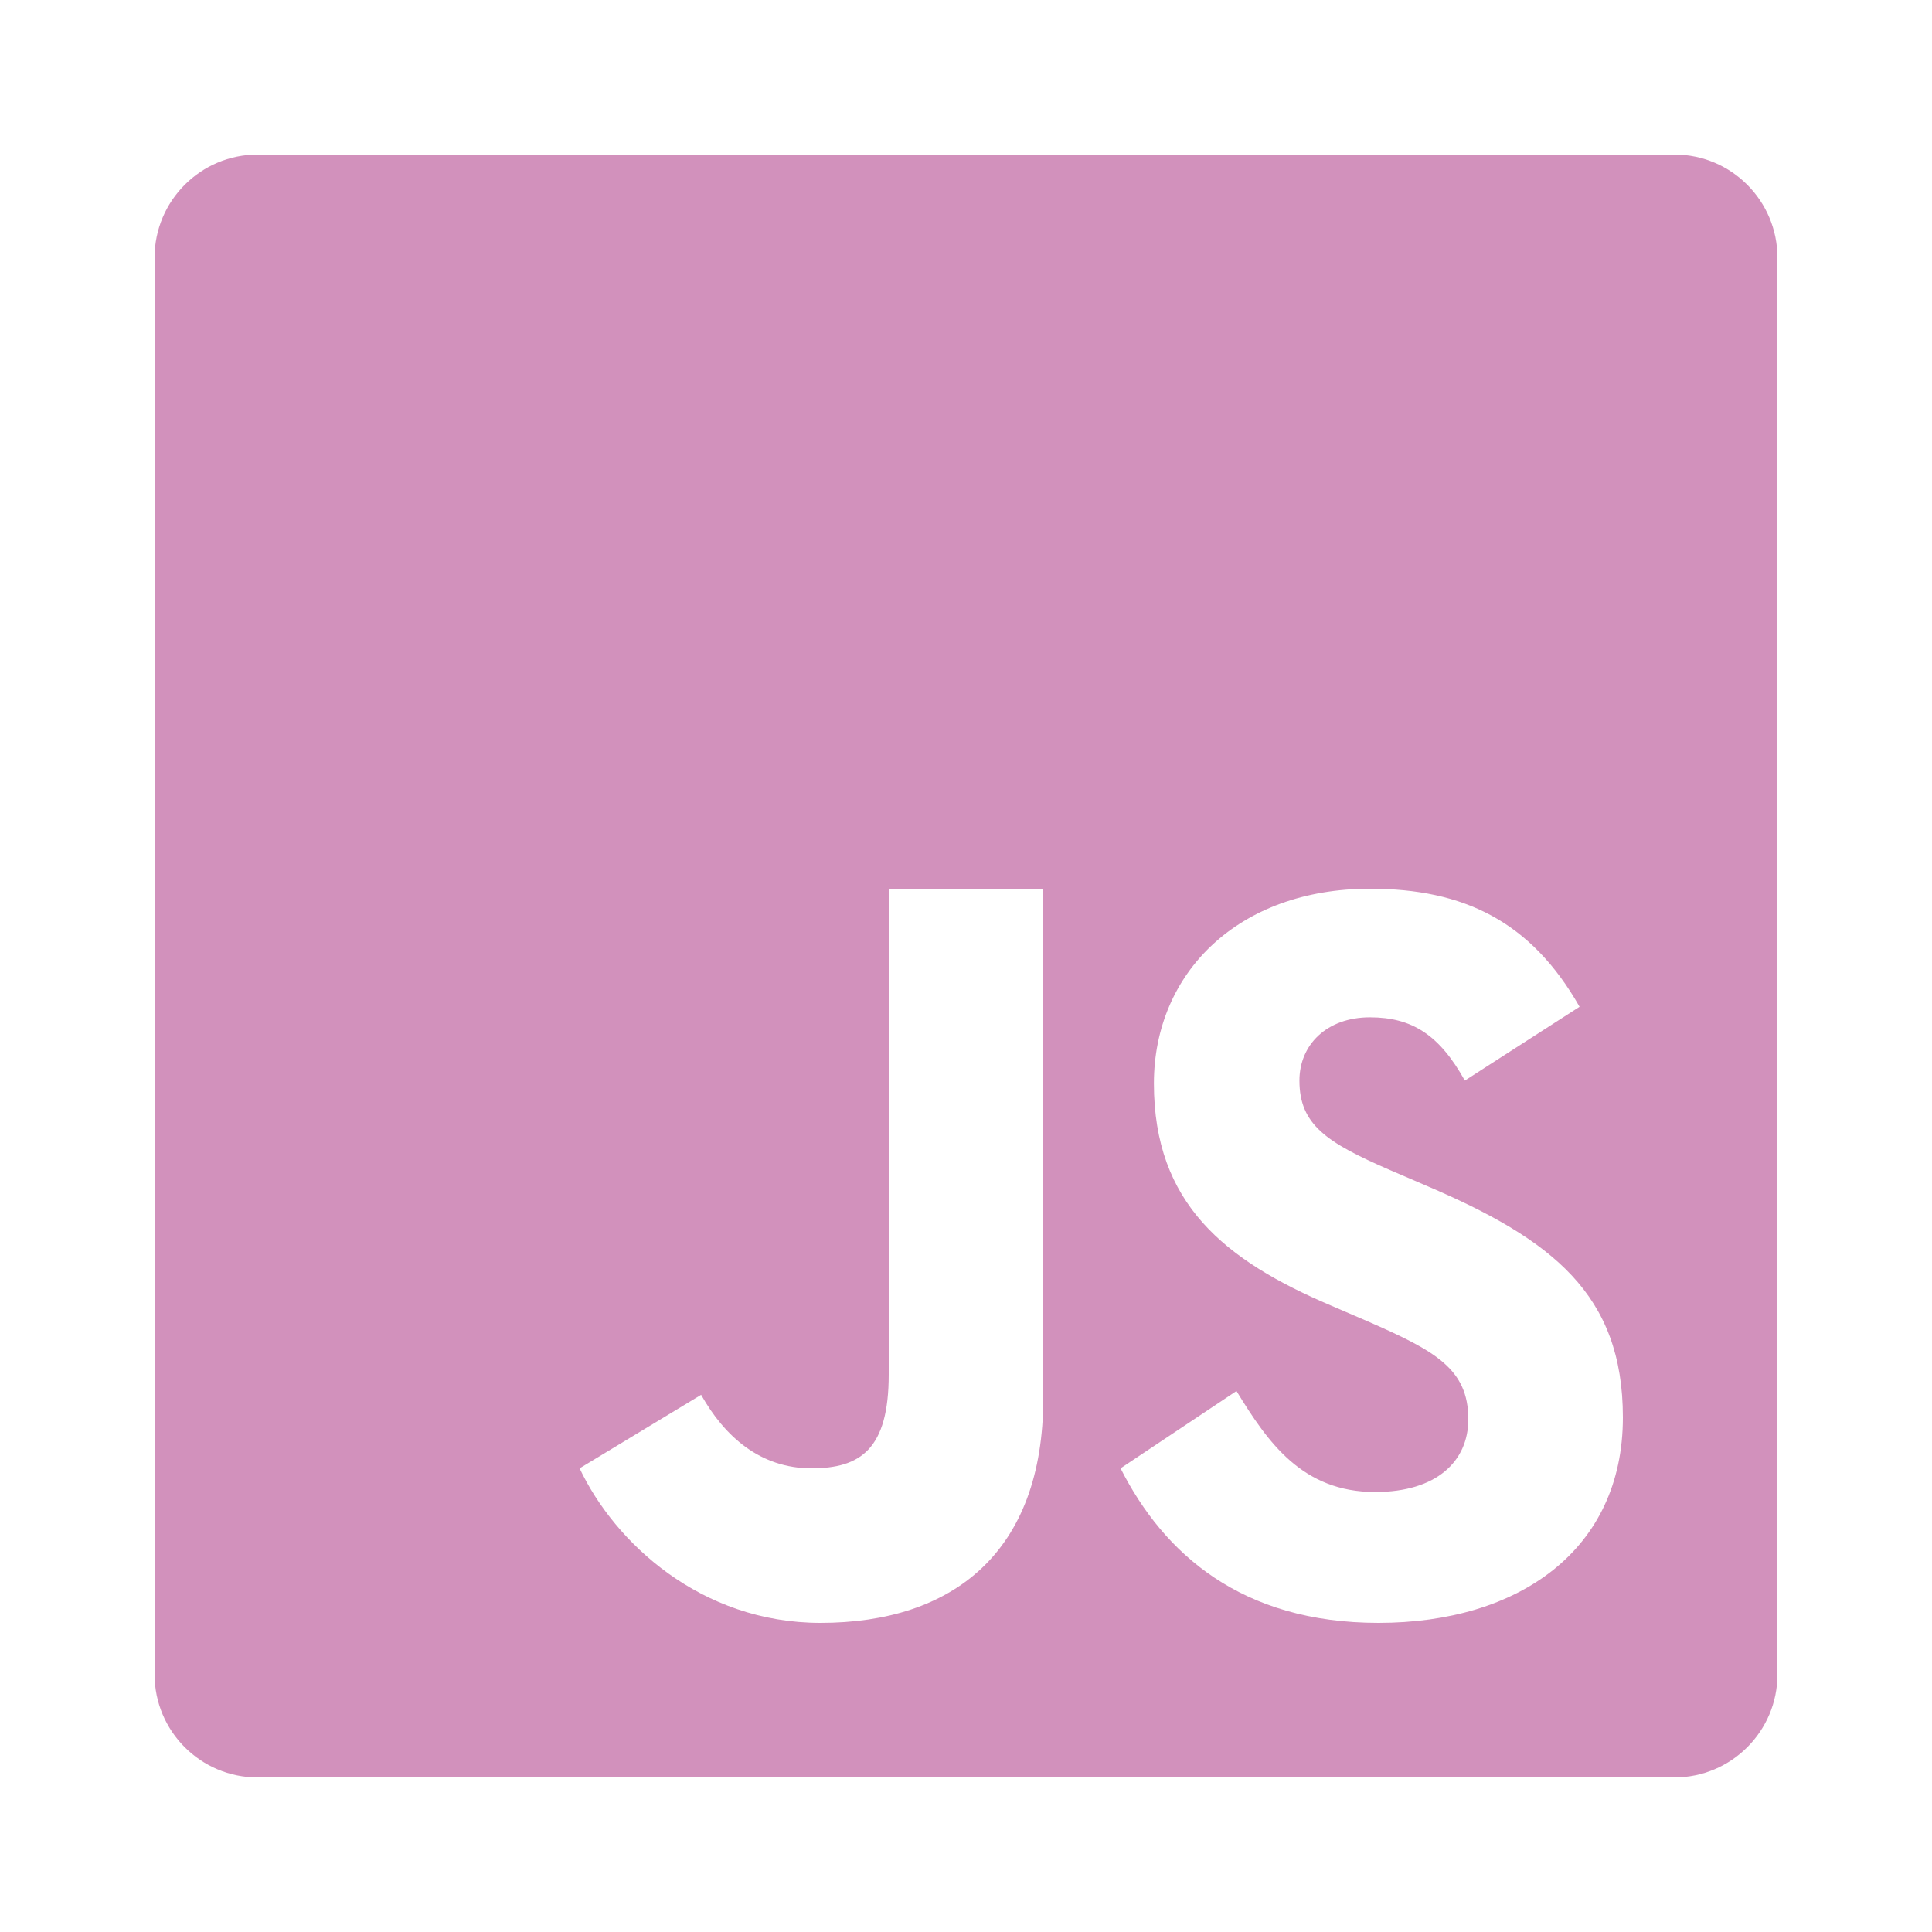
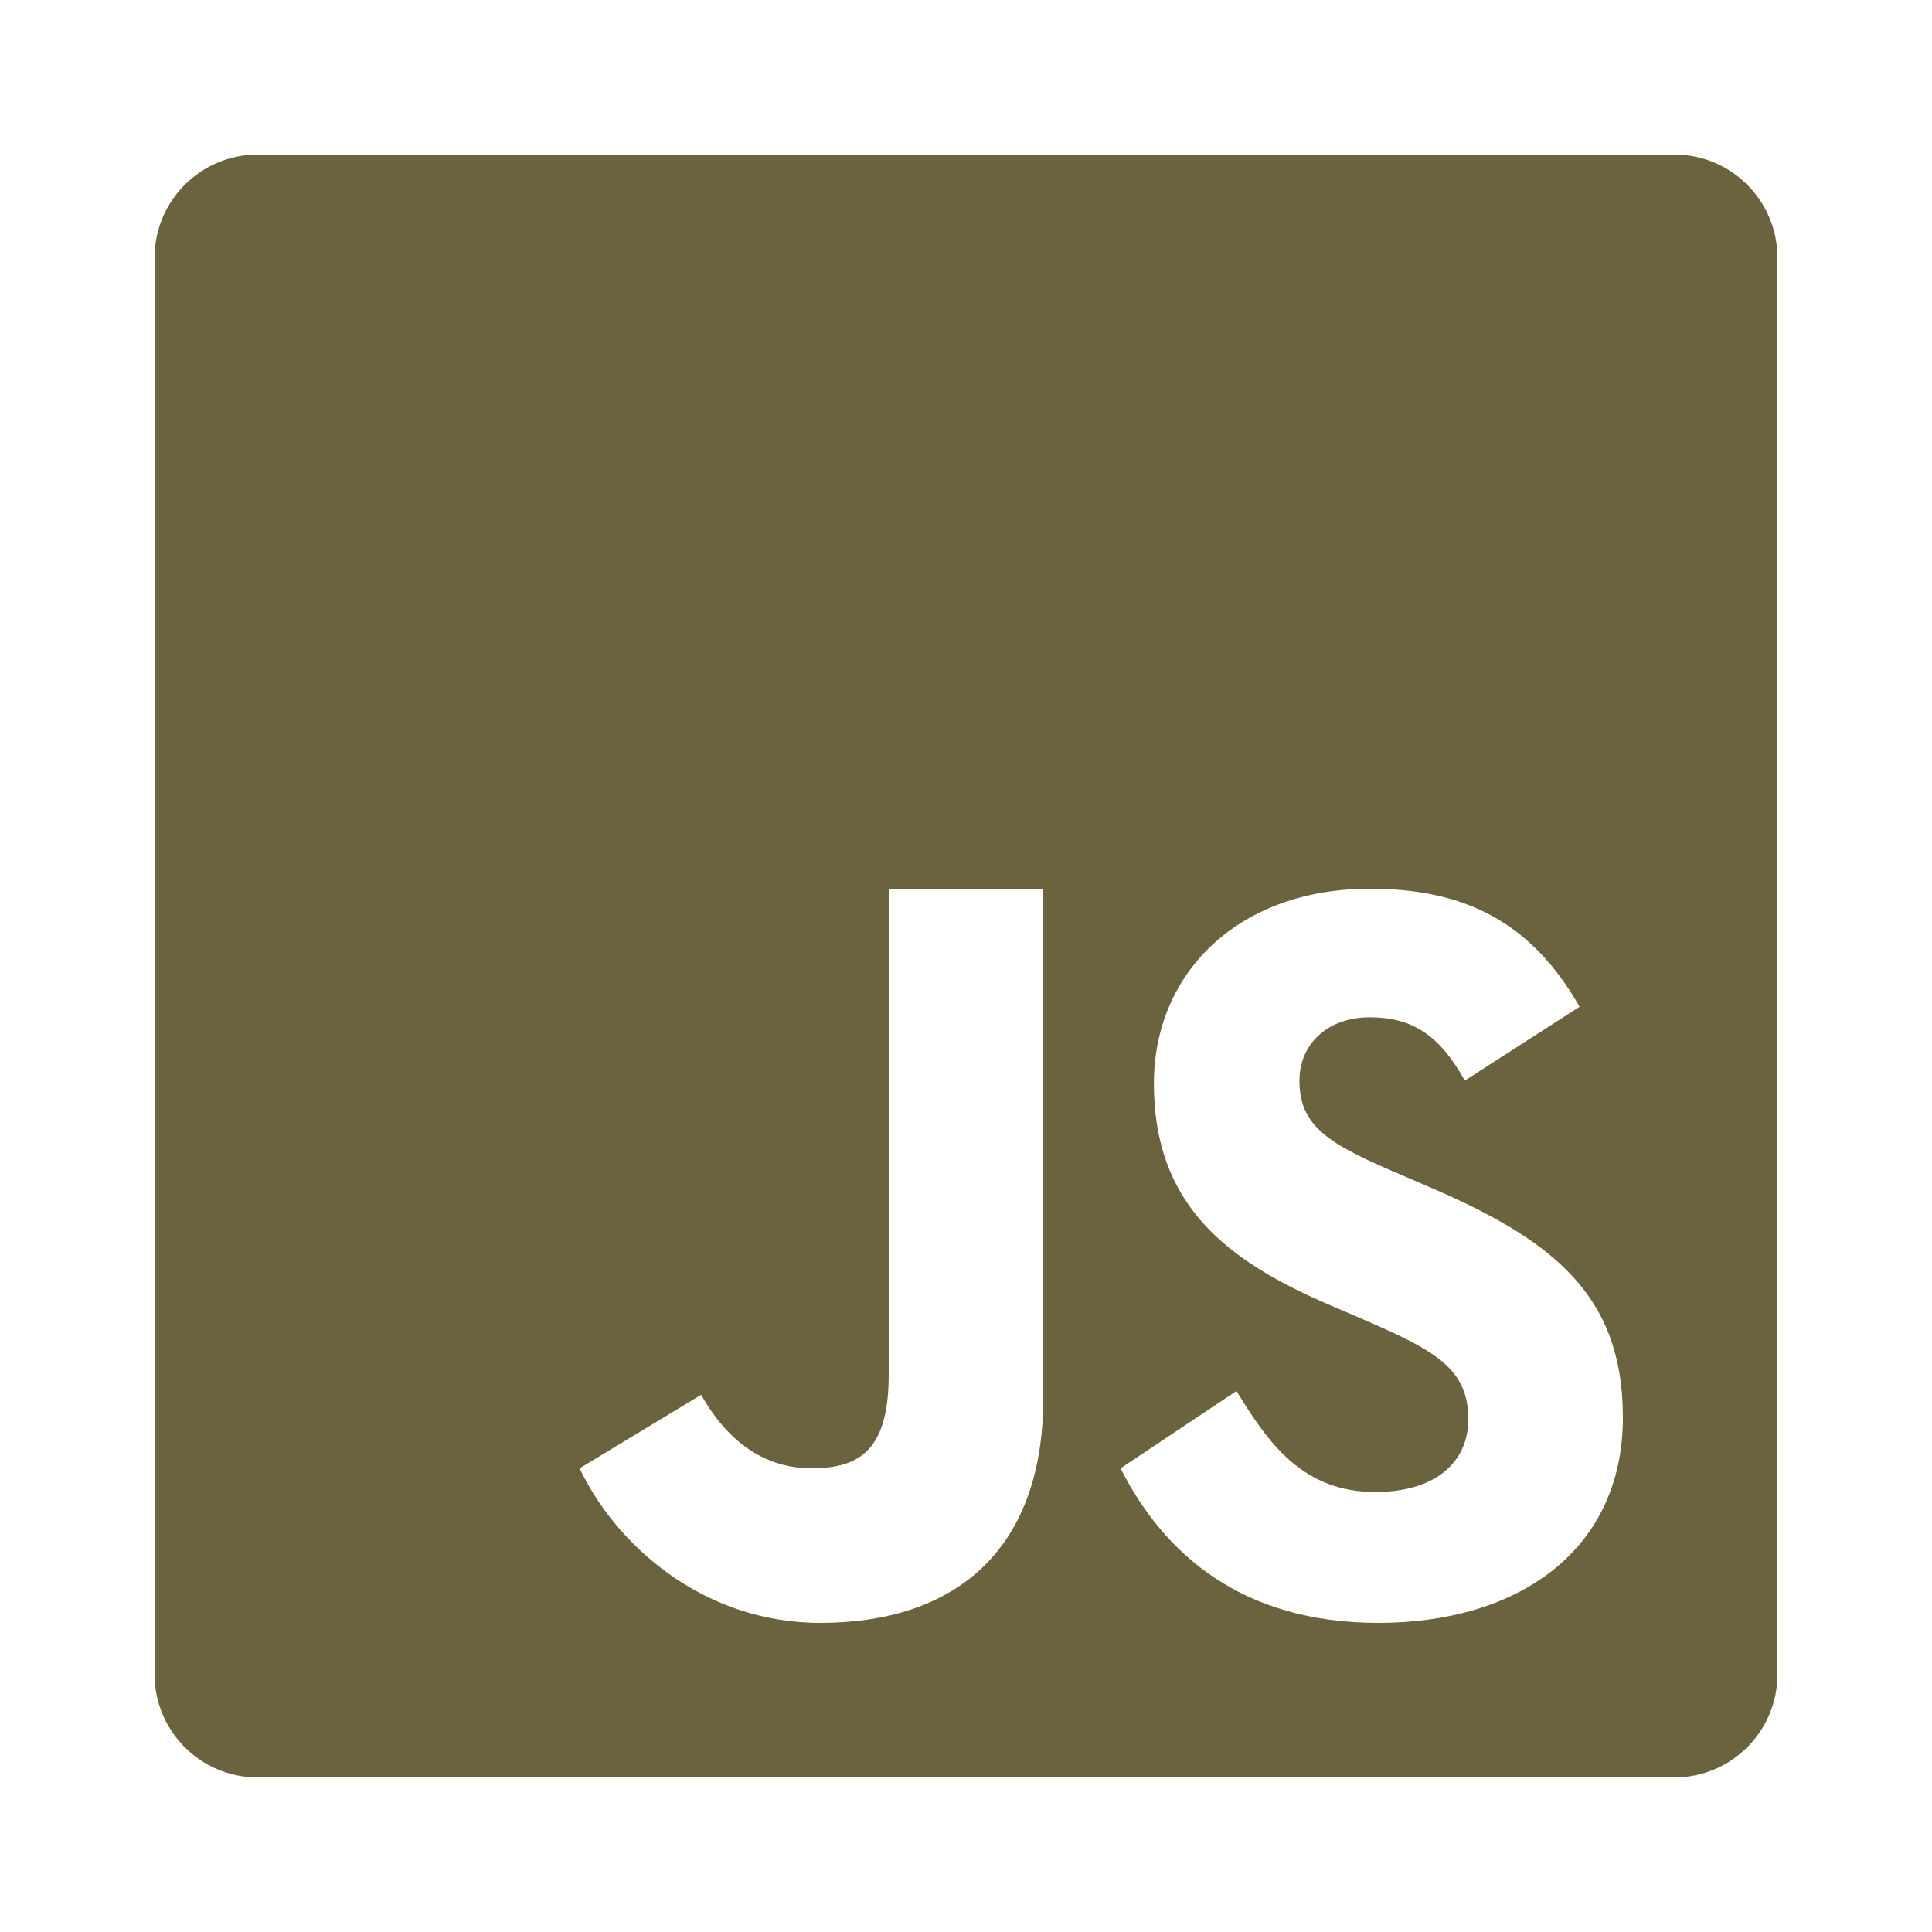
- <svg xmlns="http://www.w3.org/2000/svg" fill="#d291bc" viewBox="0 0 50 50" width="70px" height="70px">
+ <svg xmlns="http://www.w3.org/2000/svg" fill="#6B633E" viewBox="0 0 50 50" width="70px" height="70px">
  <path d="M 43.336 4 L 6.668 4 C 5.195 4 4 5.195 4 6.668 L 4 43.332 C 4 44.805 5.195 46 6.668 46 L 43.332 46 C 44.805 46 46 44.805 46 43.336 L 46 6.668 C 46 5.195 44.805 4 43.336 4 Z M 27 36.184 C 27 40.18 24.656 42 21.234 42 C 18.141 42 15.91 39.926 15 38 L 18.145 36.098 C 18.75 37.172 19.672 38 21 38 C 22.27 38 23 37.504 23 35.574 L 23 23 L 27 23 Z M 35.676 42 C 32.133 42 30.121 40.215 29 38 L 32 36 C 32.816 37.336 33.707 38.613 35.59 38.613 C 37.172 38.613 38 37.824 38 36.73 C 38 35.426 37.141 34.961 35.402 34.199 L 34.449 33.789 C 31.695 32.617 29.863 31.148 29.863 28.039 C 29.863 25.18 32.047 23 35.453 23 C 37.879 23 39.621 23.844 40.879 26.055 L 37.91 27.965 C 37.254 26.789 36.551 26.328 35.453 26.328 C 34.336 26.328 33.629 27.039 33.629 27.965 C 33.629 29.109 34.336 29.57 35.973 30.281 L 36.926 30.691 C 40.172 32.078 42 33.496 42 36.684 C 42 40.117 39.301 42 35.676 42 Z" />
</svg>
